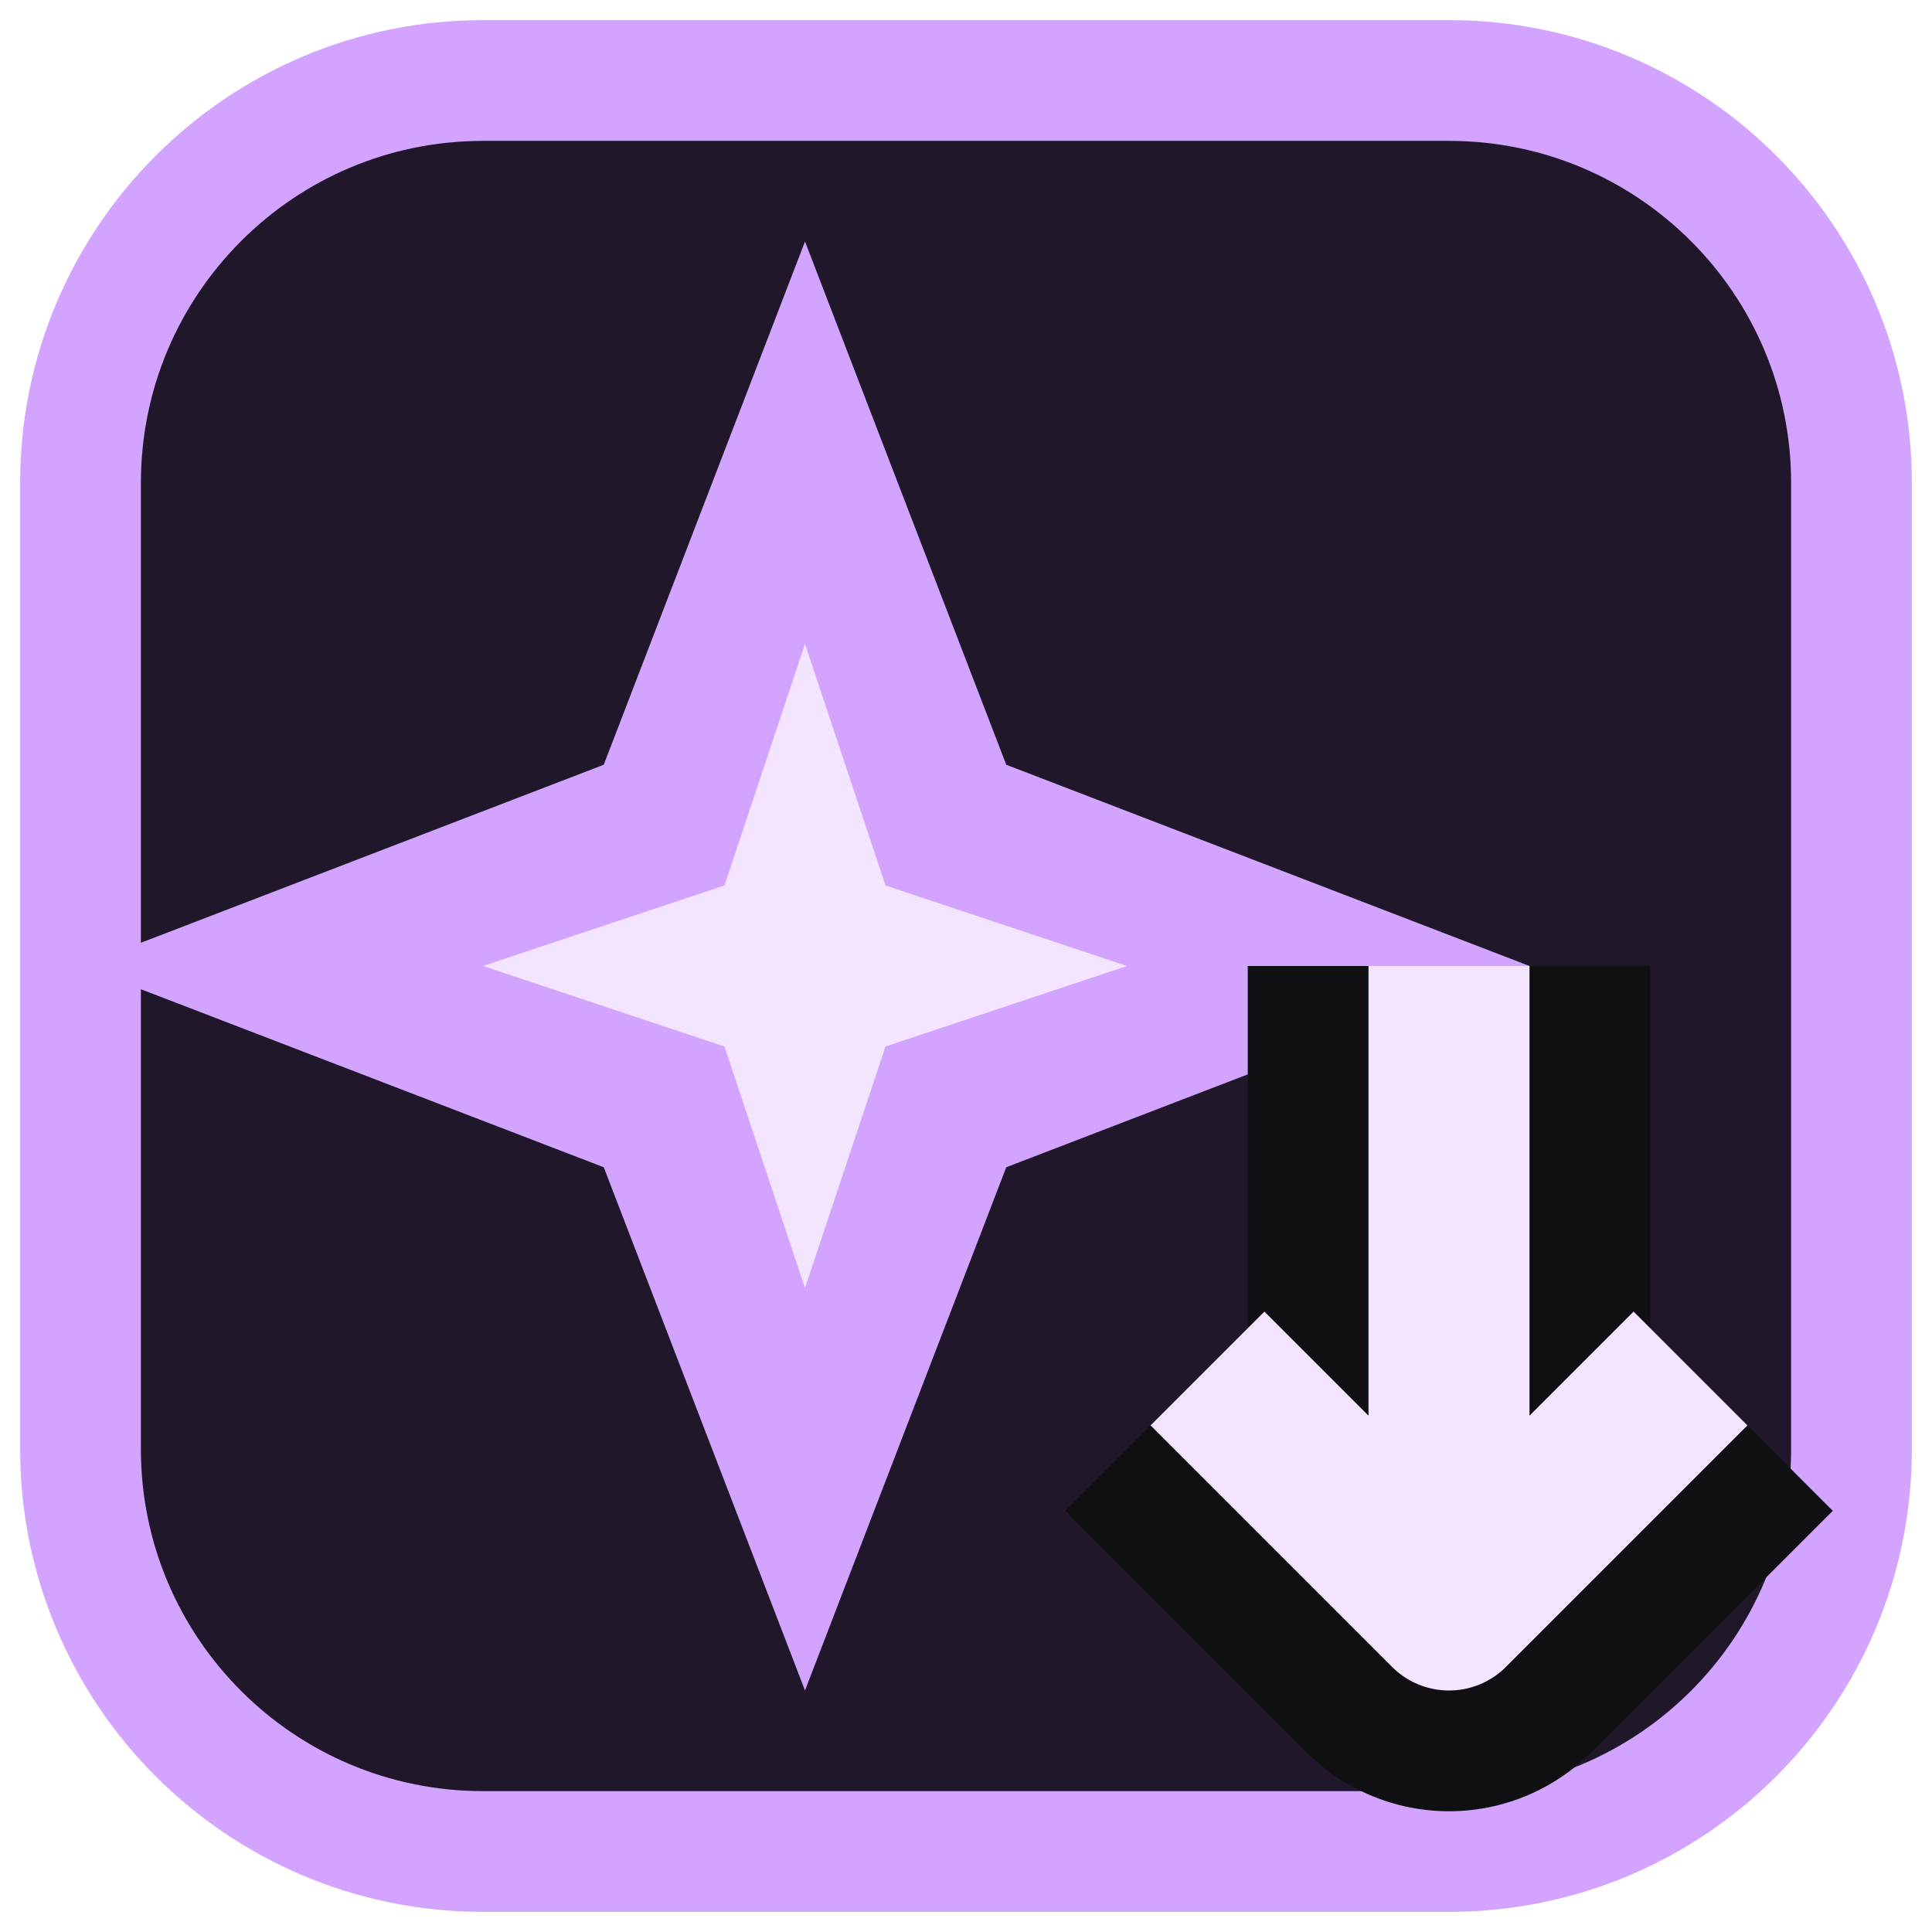
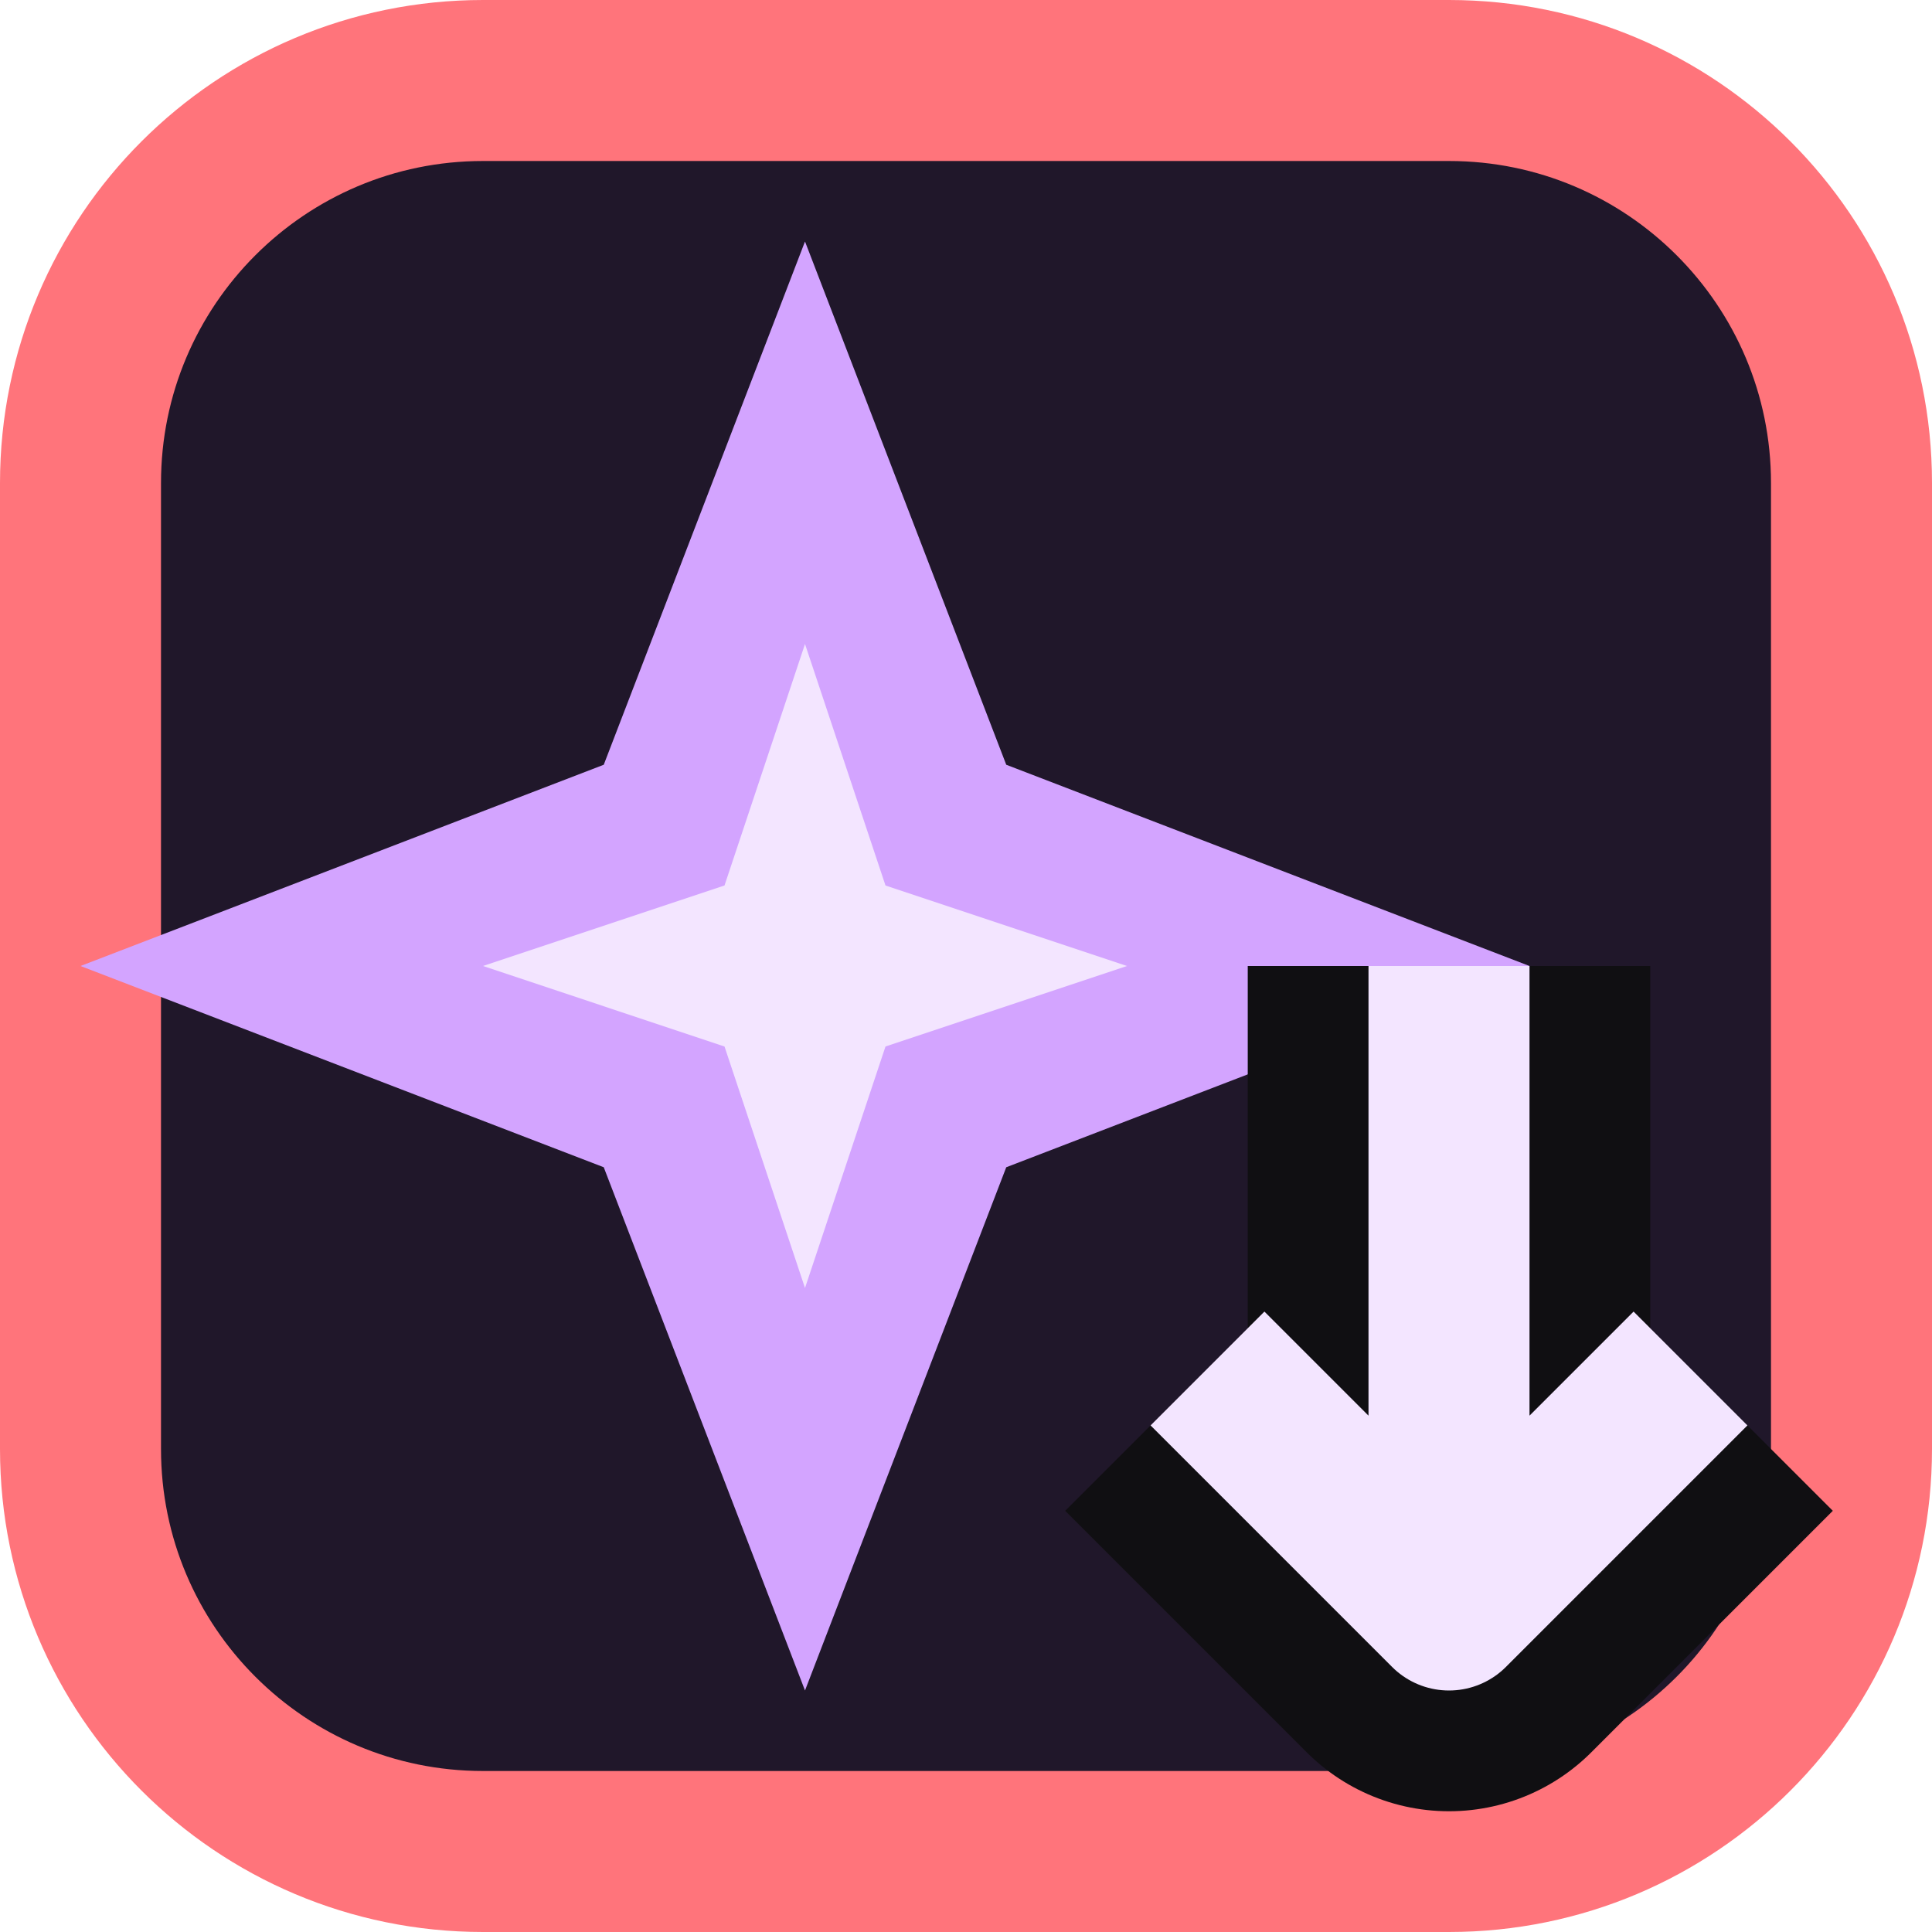
<svg xmlns="http://www.w3.org/2000/svg" width="24" height="24" viewBox="0 0 24 24">
-   <rect x="1" y="1" width="22" height="22" rx="5" fill="#20172a" stroke="#d3a4ff" stroke-width="1.5" />
+   <rect x="1" y="1" width="22" height="22" rx="5" fill="#20172a" stroke="#ff747b" stroke-width="2" />
  <path d="m10 3 2.5 6.5L19 12l-6.5 2.5L10 21l-2.5-6.5L1 12l6.5-2.5Z" fill="#d3a4ff" />
  <path d="m10 8 1 3 3 1-3 1-1 3-1-3-3-1 3-1Z" fill="#f3e5ff" />
  <path d="M18 12v8m-3-3 3 3 3-3" fill="none" stroke="#100f12" stroke-width="5" stroke-linejoin="round" />
  <path d="M18 12v8m-3-3 3 3 3-3" fill="none" stroke="#f3e5ff" stroke-width="2" stroke-linejoin="round" />
</svg>
